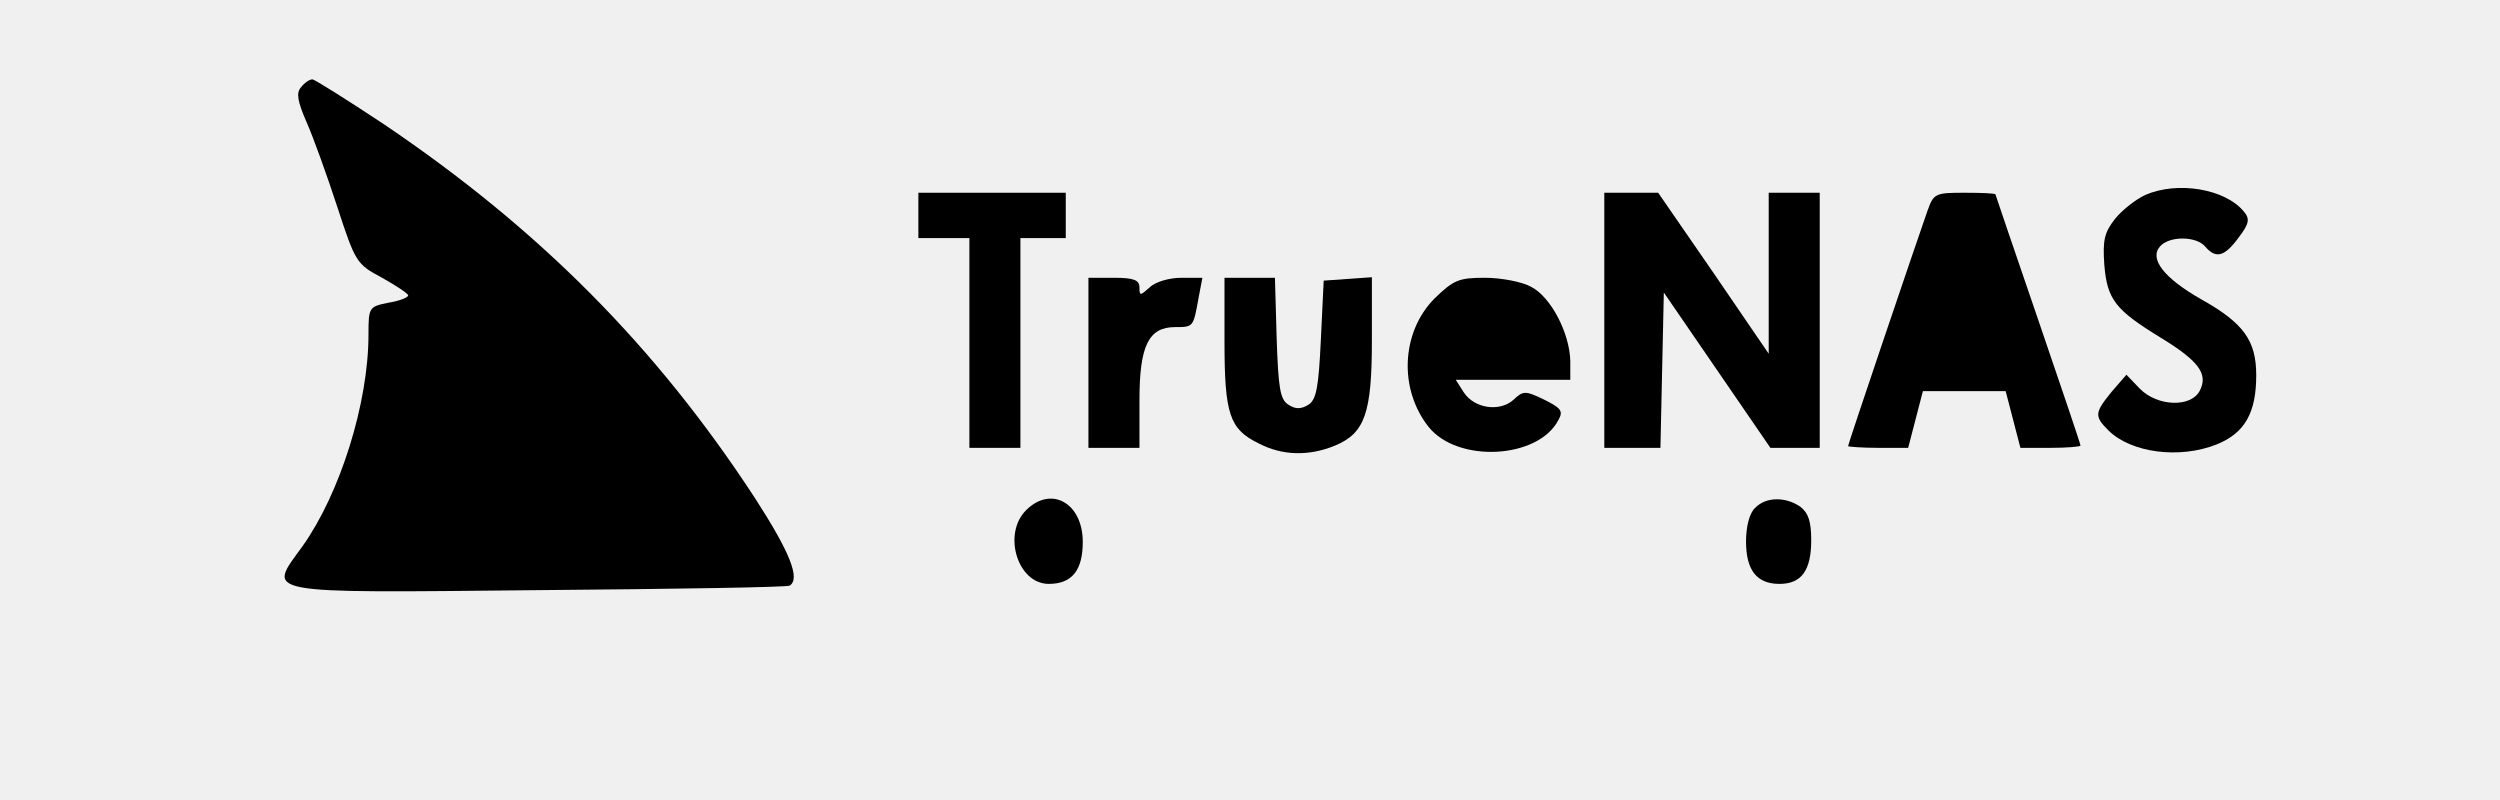
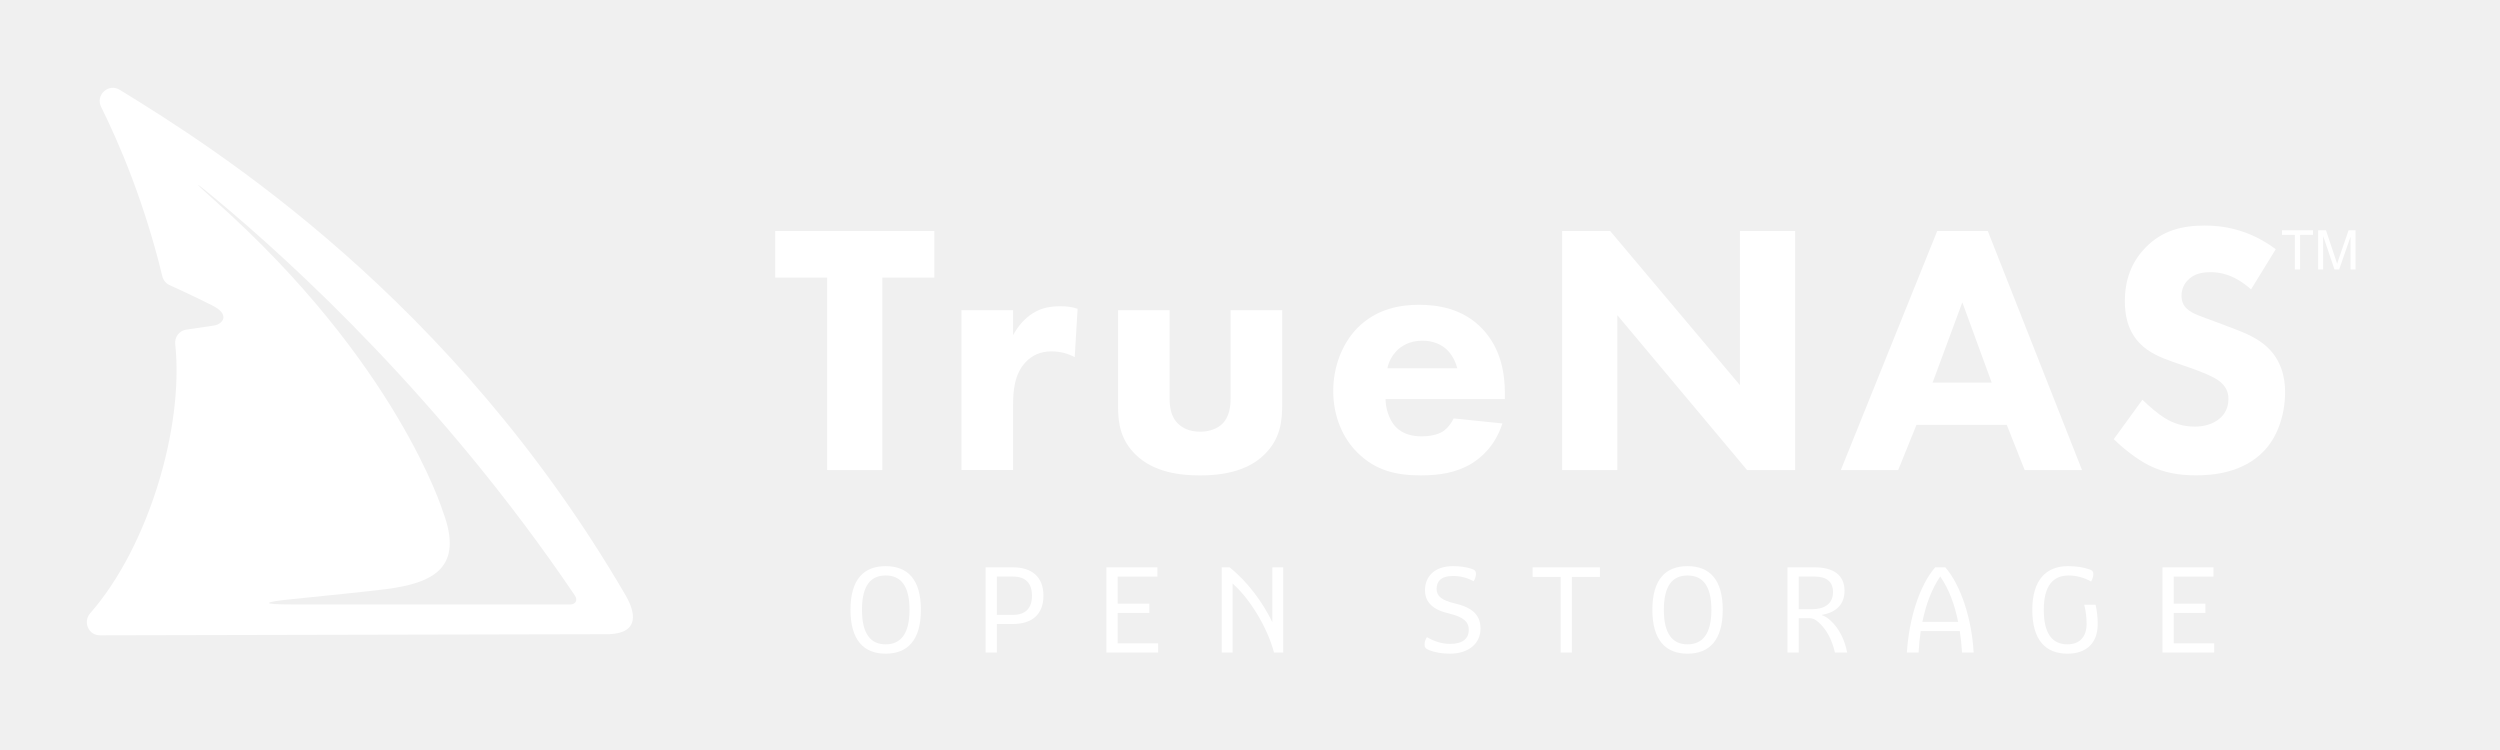
- <svg xmlns="http://www.w3.org/2000/svg" version="1.0" width="441pt" height="141pt" viewBox="0 0 441 141" preserveAspectRatio="xMidYMid meet">
-   <g transform="translate(0,141) scale(0.1,-0.1)" fill="#000000" stroke="none">
-     <path d="M531 1256 c-9 -10 -6 -25 10 -62 12 -27 36 -94 54 -149 32 -98 34 -101 79 -125 25 -14 46 -28 46 -31 0 -4 -16 -10 -35 -13 -34 -7 -35 -8 -35 -56 0 -121 -50 -280 -116 -373 -62 -86 -83 -83 417 -78 239 2 437 5 442 8 19 12 1 58 -61 154 -175 268 -381 475 -655 660 -65 43 -122 79 -126 79 -5 0 -14 -6 -20 -14z" />
-     <path d="M3784 1066 c-17 -8 -41 -27 -53 -42 -19 -24 -22 -38 -19 -81 5 -62 20 -80 100 -129 67 -41 84 -64 68 -94 -16 -29 -74 -27 -105 4 l-24 25 -26 -30 c-30 -37 -31 -43 -6 -68 40 -40 126 -51 191 -25 50 20 70 56 70 122 0 61 -22 92 -97 134 -65 37 -92 71 -73 93 16 19 64 19 80 0 19 -22 34 -18 59 16 19 25 20 33 9 46 -33 40 -117 54 -174 29z" />
-     <path d="M1620 1030 l0 -40 45 0 45 0 0 -185 0 -185 45 0 45 0 0 185 0 185 40 0 40 0 0 40 0 40 -130 0 -130 0 0 -40z" />
-     <path d="M2830 845 l0 -225 50 0 49 0 3 137 3 137 94 -137 94 -137 44 0 43 0 0 225 0 225 -45 0 -45 0 0 -142 0 -142 -97 142 -98 142 -47 0 -48 0 0 -225z" />
-     <path d="M3400 1038 c-20 -57 -140 -411 -140 -415 0 -1 24 -3 53 -3 l53 0 13 50 13 50 73 0 73 0 13 -50 13 -50 53 0 c29 0 53 2 53 4 0 3 -34 103 -75 223 -41 120 -75 219 -75 220 0 2 -24 3 -54 3 -52 0 -55 -1 -66 -32z" />
-     <path d="M1920 770 l0 -150 45 0 45 0 0 84 c0 96 16 129 63 129 32 0 32 0 41 50 l7 37 -37 0 c-21 0 -46 -7 -56 -17 -17 -15 -18 -15 -18 0 0 13 -10 17 -45 17 l-45 0 0 -150z" />
-     <path d="M2160 808 c0 -129 9 -155 60 -180 42 -22 89 -23 135 -4 53 22 65 58 65 186 l0 111 -42 -3 -43 -3 -5 -104 c-4 -85 -8 -106 -22 -115 -13 -8 -23 -8 -35 0 -15 9 -18 29 -21 118 l-3 106 -44 0 -45 0 0 -112z" />
-     <path d="M2530 883 c-58 -59 -63 -159 -10 -226 51 -64 193 -57 229 12 9 16 5 21 -25 36 -33 16 -37 16 -54 0 -24 -22 -69 -16 -88 13 l-14 22 101 0 101 0 0 33 c-1 49 -34 113 -69 131 -16 9 -53 16 -82 16 -46 0 -55 -4 -89 -37z" />
-     <path d="M1810 510 c-42 -42 -15 -130 40 -130 41 0 60 24 60 74 0 69 -56 100 -100 56z" />
-     <path d="M3096 514 c-10 -9 -16 -33 -16 -59 0 -51 19 -75 59 -75 39 0 56 24 56 77 0 33 -5 48 -19 59 -26 18 -61 18 -80 -2z" />
+ <svg xmlns="http://www.w3.org/2000/svg" version="1.1" id="Layer_1" x="0px" y="0px" viewBox="0 0 720 216" style="enable-background:new 0 0 720 216;" xml:space="preserve">
+   <style type="text/css">
+ 	.st0{fill:#FFFFFF;}
+ </style>
+   <g>
+     <g>
+       <path class="st0" d="M244.94,175.62c0-8.79,3.85-12.57,10.13-12.57c6.3,0,10.15,3.78,10.15,12.57c0,8.76-3.85,12.64-10.15,12.64    C248.79,188.26,244.94,184.38,244.94,175.62z M261.94,175.62c0-6.95-2.52-9.88-6.88-9.88c-4.33,0-6.81,2.93-6.81,9.88    c0,6.92,2.48,9.95,6.81,9.95C259.42,185.57,261.94,182.54,261.94,175.62z" />
+       <path class="st0" d="M300.51,171.57c0,5.41-3.34,8.14-8.79,8.14h-4.63v8.21h-3.24v-24.53h7.87    C297.17,163.39,300.51,166.12,300.51,171.57z M297.21,171.57c0-3.65-1.87-5.52-5.48-5.52h-4.63v11.03h4.63    C295.34,177.08,297.21,175.18,297.21,171.57z" />
+       <path class="st0" d="M333.54,185.27v2.66h-14.89v-24.53h14.68v2.66h-11.44v7.8h9.12v2.66h-9.12v8.76H333.54z" />
+       <path class="st0" d="M369.57,163.39v24.53h-2.66c-1.94-7.33-7.02-15.57-11.92-19.86v19.86h-3.13v-24.53h2.25    c5.25,4.16,9.64,10.23,12.33,15.81v-15.81H369.57z" />
+       <path class="st0" d="M418.45,165.88c-3.51,0-4.71,1.63-4.71,3.75c0,2.04,1.47,3.27,5.25,4.15c4.87,1.16,7.4,3.17,7.4,7.26    c0,4.15-3.27,7.22-8.83,7.22c-2.28,0-4.29-0.37-5.89-0.99c-1.12-0.41-1.4-0.89-1.4-1.63c0-0.68,0.24-1.5,0.68-2.14    c2.25,1.29,4.4,1.94,6.71,1.94c3.68,0,5.35-1.6,5.35-4.02c0-2.28-1.4-3.71-5.72-4.74c-4.47-1.02-6.89-3.14-6.89-6.68    c0-3.79,2.53-6.95,8.07-6.95c2.08,0,3.58,0.24,5.18,0.71c1.12,0.31,1.43,0.78,1.43,1.5c0,0.71-0.27,1.53-0.68,2.14    C422.54,166.39,420.63,165.88,418.45,165.88z" />
+       <path class="st0" d="M460.77,166.15h-8.07v21.77h-3.23v-21.77h-8.08v-2.76h19.39V166.15z" />
+       <path class="st0" d="M475.88,175.62c0-8.79,3.85-12.57,10.12-12.57c6.3,0,10.15,3.78,10.15,12.57c0,8.76-3.85,12.64-10.15,12.64    C479.73,188.26,475.88,184.38,475.88,175.62z M492.88,175.62c0-6.95-2.52-9.88-6.88-9.88c-4.32,0-6.81,2.93-6.81,9.88    c0,6.92,2.49,9.95,6.81,9.95C490.36,185.57,492.88,182.54,492.88,175.62z" />
+       <path class="st0" d="M523.72,179.2c-1.02-0.92-1.67-1.16-2.69-1.16h-2.99v9.88h-3.24v-24.53h7.76c5.42,0,8.66,2.18,8.66,6.75    c0,4.53-3.17,6.37-6.48,6.94v0.11c0.86,0.27,1.74,0.81,2.63,1.7c2.25,2.08,3.99,5.52,4.6,9.03h-3.51    C527.57,184.14,526.04,181.24,523.72,179.2z M522.6,166.05h-4.56v9.4h3.84c3.21,0,6.03-1.32,6.03-4.94    C527.91,167.51,526,166.05,522.6,166.05z" />
+       <path class="st0" d="M564.42,181.75h-11.25c-0.3,1.98-0.51,4.05-0.61,6.17h-3.38c0.62-9.84,3.68-19.39,8.15-24.53h2.93    c4.43,5.15,7.6,14.69,8.15,24.53h-3.34C564.93,185.81,564.72,183.73,564.42,181.75z M563.94,179.1    c-0.99-5.04-2.69-9.51-5.15-13.08c-2.45,3.58-4.12,8.04-5.14,13.08H563.94z" />
+       <path class="st0" d="M595.76,165.74c-4.46,0-7.15,2.93-7.15,9.88c0,6.92,2.49,9.95,6.81,9.95c3.38,0,5.52-2.01,5.52-5.92    c0-1.78-0.2-3.58-0.68-5.49h3.27c0.41,1.81,0.61,3.68,0.61,5.59c0,5.45-3.27,8.51-8.69,8.51c-6.3,0-10.15-3.88-10.15-12.64    c0-8.69,4.09-12.57,10.25-12.57c2.52,0,4.53,0.34,6.27,0.95c0.82,0.27,1.06,0.65,1.06,1.33c0,0.75-0.27,1.53-0.65,2.14    C600.23,166.35,597.98,165.74,595.76,165.74z" />
+       <path class="st0" d="M637.68,185.27v2.66h-14.89v-24.53h14.69v2.66h-11.45v7.8h9.13v2.66h-9.13v8.76H637.68z" />
+     </g>
+     <g>
+       <path class="st0" d="M254.12,79.94v55.43h-15.9V79.94h-14.97V66.53h45.83v13.41H254.12z" />
+       <path class="st0" d="M276.9,89.34h14.87v7.22c1.34-2.58,3.4-4.96,5.78-6.4c2.48-1.55,5.06-1.96,7.94-1.96    c1.86,0,3.2,0.21,4.86,0.72l-0.83,13.94c-1.96-1.04-4.13-1.66-6.71-1.66c-3.2,0-5.58,1.14-7.43,3.1c-3.3,3.5-3.61,8.46-3.61,12.38    v18.68H276.9V89.34z" />
+       <path class="st0" d="M336.85,89.34v25.39c0,2.07,0.2,5.27,2.58,7.43c1.04,0.93,2.89,2.17,6.2,2.17c2.78,0,4.95-0.93,6.3-2.17    c2.17-2.07,2.48-5.16,2.48-7.43V89.34h14.87v26.83c0,5.27-0.52,10.22-5.16,14.76c-5.27,5.16-13.01,5.99-18.48,5.99    c-5.68,0-13.31-0.83-18.58-5.99c-4.23-4.13-5.06-8.77-5.06-13.83V89.34H336.85z" />
+       <path class="st0" d="M433.41,114.94h-34.37c0,2.48,0.93,5.78,2.78,7.84c2.27,2.48,5.37,2.89,7.64,2.89c2.17,0,4.43-0.42,5.99-1.35    c0.2-0.1,1.96-1.24,3.2-3.81l14.04,1.44c-2.07,6.51-6.2,9.91-8.88,11.56c-4.43,2.68-9.39,3.4-14.55,3.4    c-6.92,0-13-1.24-18.37-6.61c-4.03-4.02-6.92-10.12-6.92-17.75c0-6.61,2.37-13.42,7.02-18.16c5.58-5.58,12.49-6.61,17.65-6.61    s12.59,0.93,18.27,6.92c5.47,5.78,6.5,13,6.5,18.68V114.94z M419.69,106.06c-0.11-0.41-0.83-3.3-2.99-5.36    c-1.66-1.55-4.03-2.58-7.02-2.58c-3.81,0-6.09,1.55-7.53,2.99c-1.14,1.24-2.17,2.89-2.58,4.95H419.69z" />
+       <path class="st0" d="M449.9,135.37V66.53h13.83l37.37,44.39V66.53H517v68.85h-13.84L465.8,90.78v44.59H449.9z" />
+       <path class="st0" d="M577.95,122.37h-26.01l-5.26,13h-16.52l27.76-68.85h14.56l27.14,68.85h-16.52L577.95,122.37z M573.61,110.19    l-8.46-23.12l-8.56,23.12H573.61z" />
+       <path class="st0" d="M648.3,83.35c-5.16-4.65-9.6-4.96-11.56-4.96c-2.17,0-4.85,0.31-6.71,2.37c-1.03,1.04-1.75,2.58-1.75,4.34    c0,1.65,0.51,2.89,1.55,3.81c1.65,1.55,4.02,2.17,8.67,3.92l5.16,1.96c2.99,1.14,6.71,2.68,9.39,5.26    c4.03,3.82,5.06,8.78,5.06,12.8c0,7.12-2.48,13.31-6.09,17.03c-6.1,6.4-14.97,7.02-19.51,7.02c-4.96,0-9.29-0.72-13.63-2.89    c-3.5-1.76-7.53-4.96-10.11-7.54l8.25-11.35c1.76,1.75,4.54,4.12,6.4,5.26c2.68,1.66,5.48,2.48,8.67,2.48    c2.07,0,4.96-0.41,7.22-2.37c1.35-1.14,2.48-2.99,2.48-5.58c0-2.27-0.93-3.71-2.37-4.96c-1.86-1.55-6.09-3.09-8.05-3.81    l-5.68-1.96c-3.2-1.14-6.92-2.58-9.6-5.47c-3.61-3.82-4.13-8.67-4.13-11.97c0-6.09,1.86-11.25,5.99-15.48    c4.85-4.96,10.64-6.3,17.03-6.3c4.75,0,12.38,0.82,20.44,6.81L648.3,83.35z" />
+     </g>
+     <g>
+       <g>
+         <polygon class="st0" points="657.21,67.65 660.93,67.65 660.93,77.6 662.42,77.6 662.42,67.65 666.15,67.65 666.15,66.32      657.21,66.32    " />
+       </g>
+       <g>
+         <path class="st0" d="M676.39,66.32l-2.7,7.85c-0.27,0.79-0.47,1.39-0.6,1.8c-0.12-0.37-0.29-0.92-0.54-1.67l-2.67-7.99h-2.25     V77.6h1.44v-9.6l3.26,9.6h1.35l3.28-9.44v9.44h1.44V66.32H676.39z" />
+       </g>
+     </g>
+     <g>
+       <path class="st0" d="M180.13,171.37C130.28,85.85,62.14,42.83,34.49,25.87c-3.25-1.99-7.06,1.49-5.37,4.91    c5.19,10.46,12.46,27.42,17.62,48.76c0.26,1.1,1.01,2.05,2.03,2.54c0,0,6.94,3.13,12.37,5.89c5.44,2.76,2.81,5.44,0.52,5.78    c-2.29,0.34-8.11,1.2-8.11,1.2c-2,0.35-3.3,2.15-3.08,4.17c2.56,24.29-7.97,58.67-24.45,77.44c-2.21,2.51-0.58,6.41,2.76,6.41    l145.03-0.32C183.43,182.97,183.82,177.69,180.13,171.37z M164.37,174.08H84.03c-9.17,0-8.33-0.68,0.08-1.53    c10.01-1.01,22.06-2.25,26.83-2.85c13.98-1.76,22.68-6.25,16.65-22.29c0,0-13.17-42.93-65.72-89.64    c-4.34-3.85-8.48-7.76,0.42-0.35c21.88,18.21,65.24,57.83,103.25,114.05C166.6,173.05,165.47,174.08,164.37,174.08z" />
+     </g>
  </g>
</svg>
